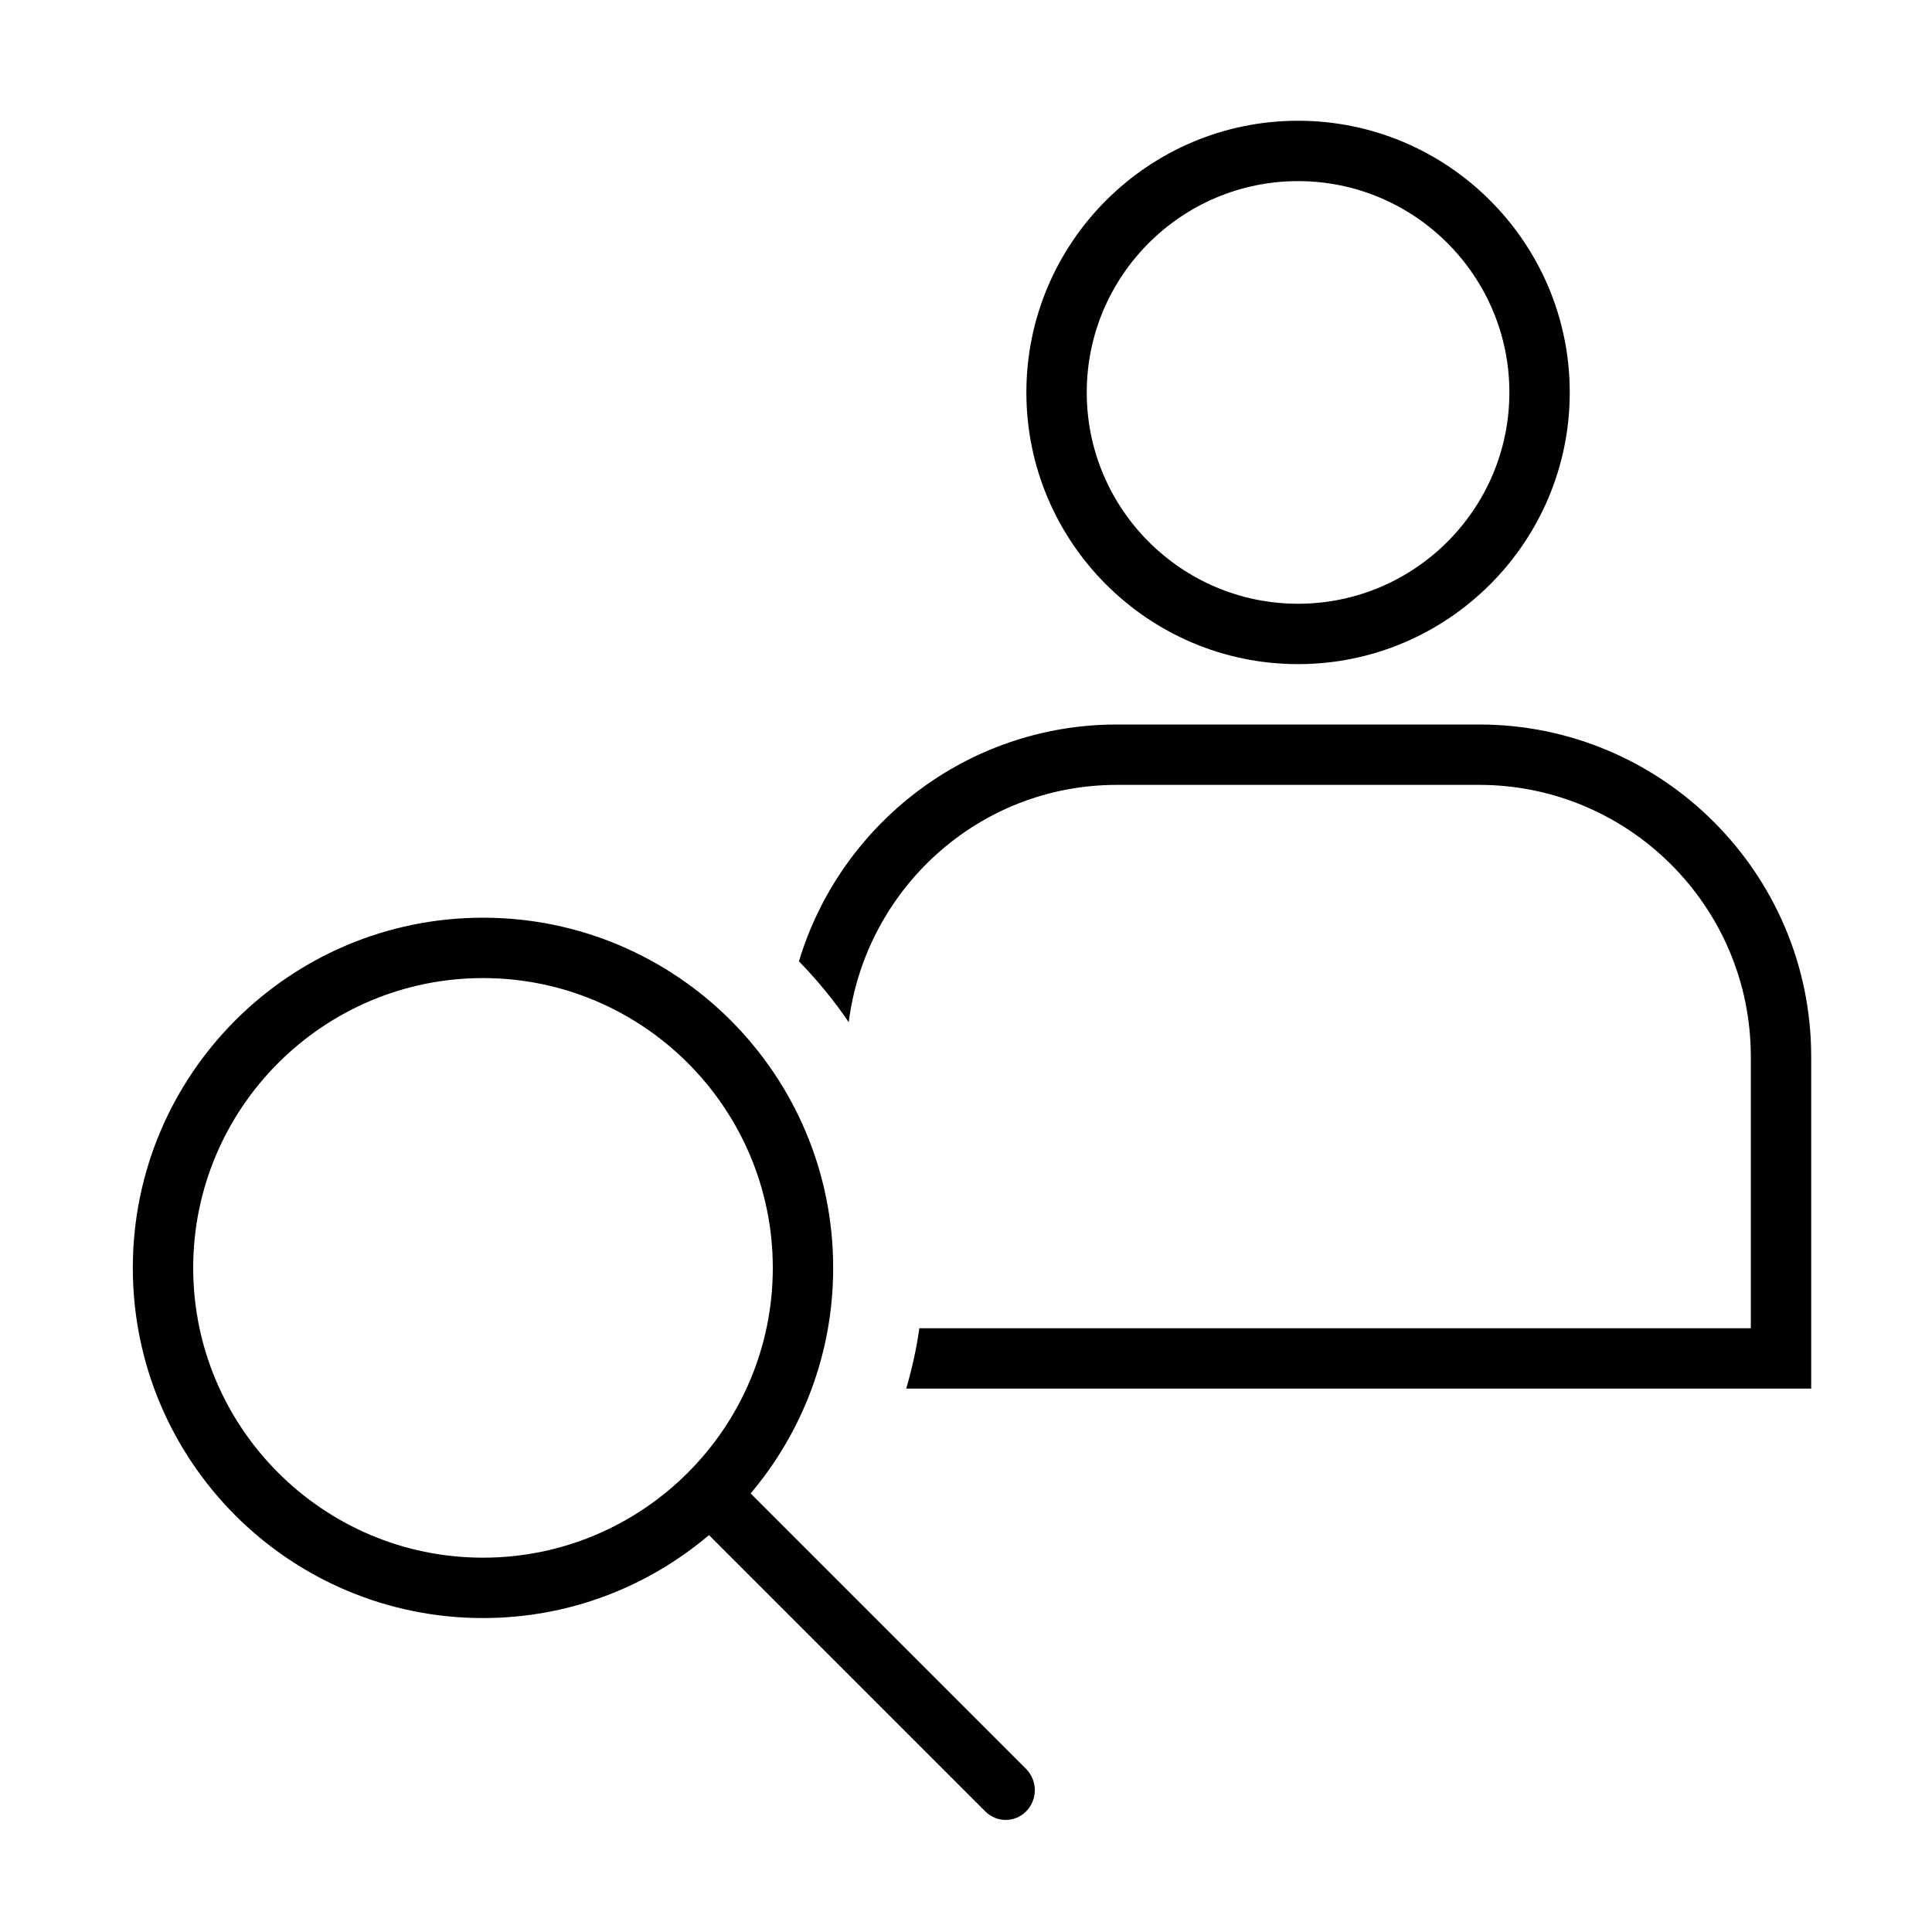
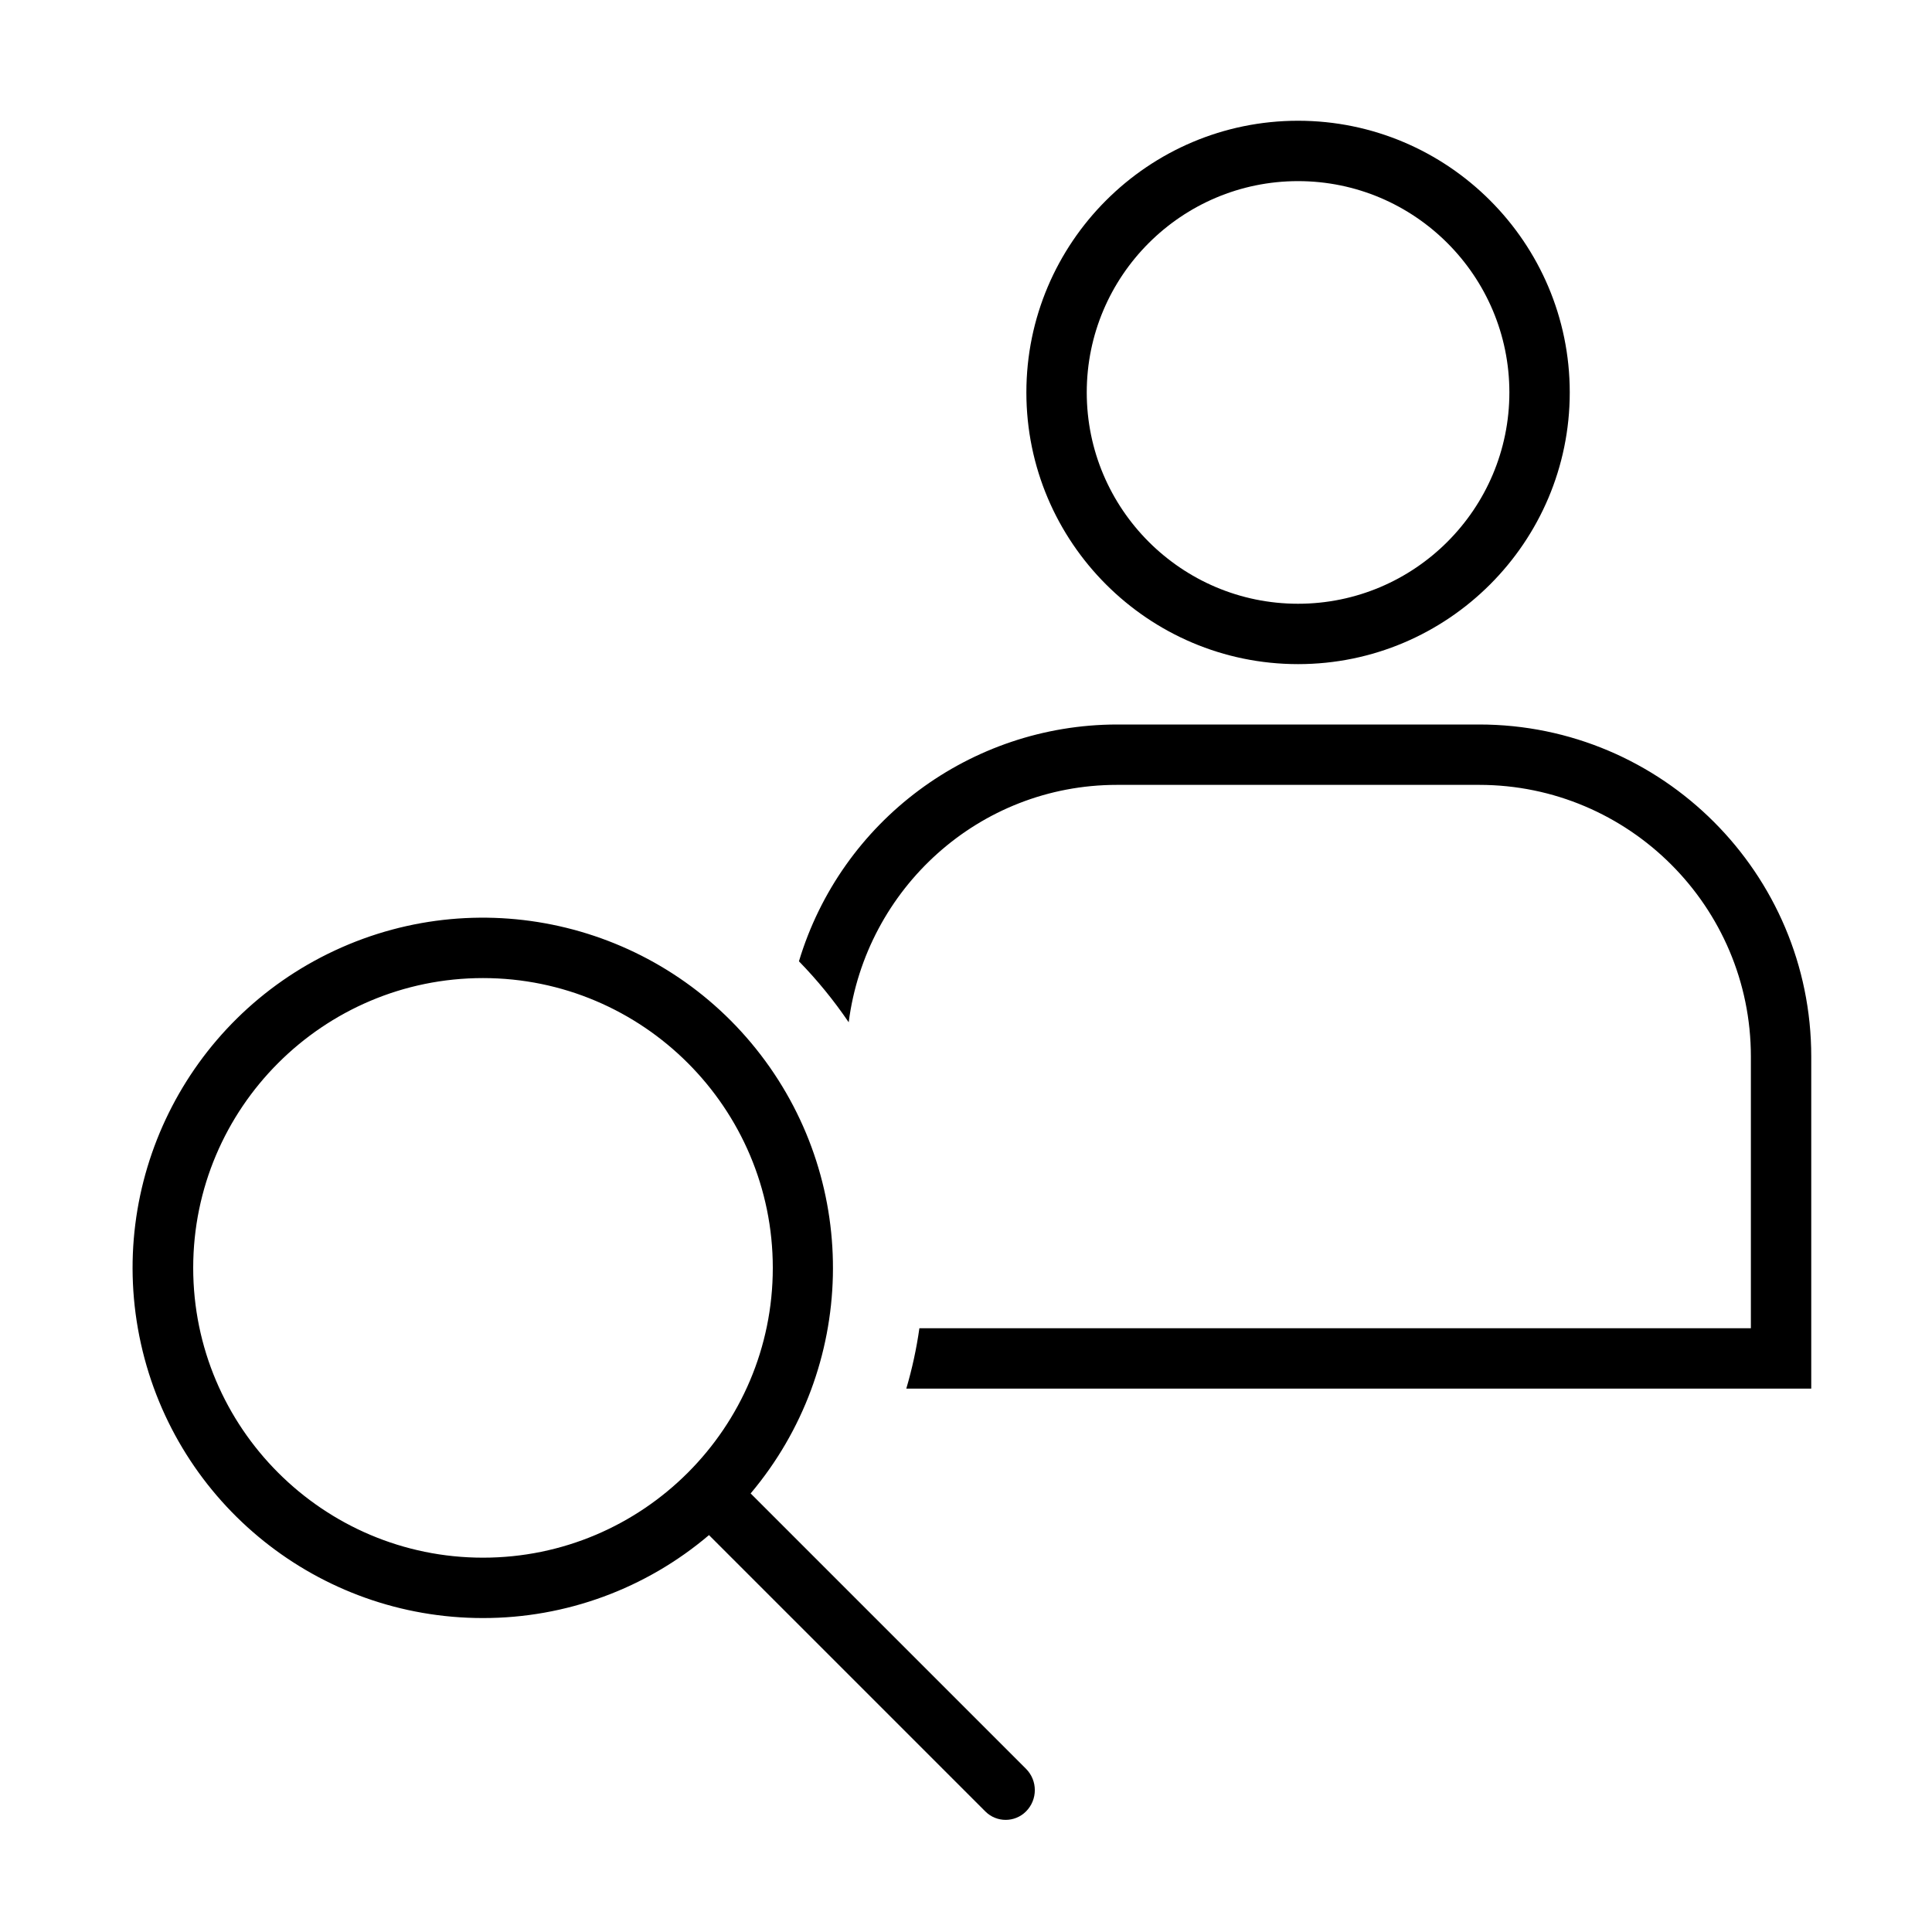
- <svg xmlns="http://www.w3.org/2000/svg" id="icons" viewBox="0 0 32 32">
-   <defs>
-     <style>.cls-1{fill:none;}</style>
-   </defs>
-   <rect class="cls-1" width="32" height="32" />
-   <path d="M21.5,11c-2.481,0-4.5-2.019-4.5-4.5s2.019-4.5,4.5-4.5,4.5,2.019,4.5,4.5-2.019,4.5-4.5,4.5ZM21.5,3c-1.93,0-3.5,1.57-3.5,3.5s1.57,3.5,3.5,3.5,3.5-1.57,3.5-3.5-1.57-3.5-3.5-3.5ZM24.5,12h-6c-2.484,0-4.586,1.657-5.267,3.922.303.312.581.648.824,1.009.283-2.211,2.156-3.931,4.442-3.931h6c2.481,0,4.5,2.019,4.5,4.5v4.5h-13.772c-.047.342-.123.675-.217,1h14.989v-5.5c0-3.032-2.467-5.5-5.5-5.5ZM12.433,24.736c.852-1.009,1.367-2.312,1.367-3.736,0-3.203-2.597-5.8-5.8-5.8s-5.8,2.597-5.8,5.8,2.597,5.8,5.8,5.8c1.428,0,2.733-.518,3.743-1.374l4.578,4.578c.186.186.486.186.672.001.094-.094.147-.221.147-.354 0-.133-.053-.26-.146-.354l-4.561-4.561ZM3.2,21c0-2.647,2.153-4.8,4.8-4.8s4.8,2.153,4.8,4.8-2.153,4.8-4.8,4.8-4.8-2.153-4.8-4.8Z" />
+ <svg xmlns="http://www.w3.org/2000/svg" viewBox="0 0 32 32">
+   <path d="M0 0h32v32H0z" style="fill:none" />
+   <path d="M21.5 11C19.019 11 17 8.981 17 6.5S19.019 2 21.5 2 26 4.019 26 6.5 23.981 11 21.5 11m0-8C19.57 3 18 4.57 18 6.5s1.57 3.5 3.5 3.5S25 8.43 25 6.5 23.43 3 21.5 3m3 9h-6a5.51 5.51 0 0 0-5.267 3.922q.456.468.824 1.01C14.342 14.72 16.214 13 18.5 13h6c2.481 0 4.5 2.019 4.5 4.5V22H15.228a7 7 0 0 1-.217 1H30v-5.5c0-3.032-2.467-5.5-5.5-5.5M12.433 24.736A5.8 5.8 0 1 0 8 26.8a5.77 5.77 0 0 0 3.743-1.374l4.578 4.578a.476.476 0 0 0 .672 0 .5.5 0 0 0 .001-.707zM3.2 21c0-2.647 2.153-4.8 4.8-4.8s4.8 2.153 4.8 4.8-2.153 4.8-4.8 4.8-4.8-2.153-4.8-4.8" />
</svg>
